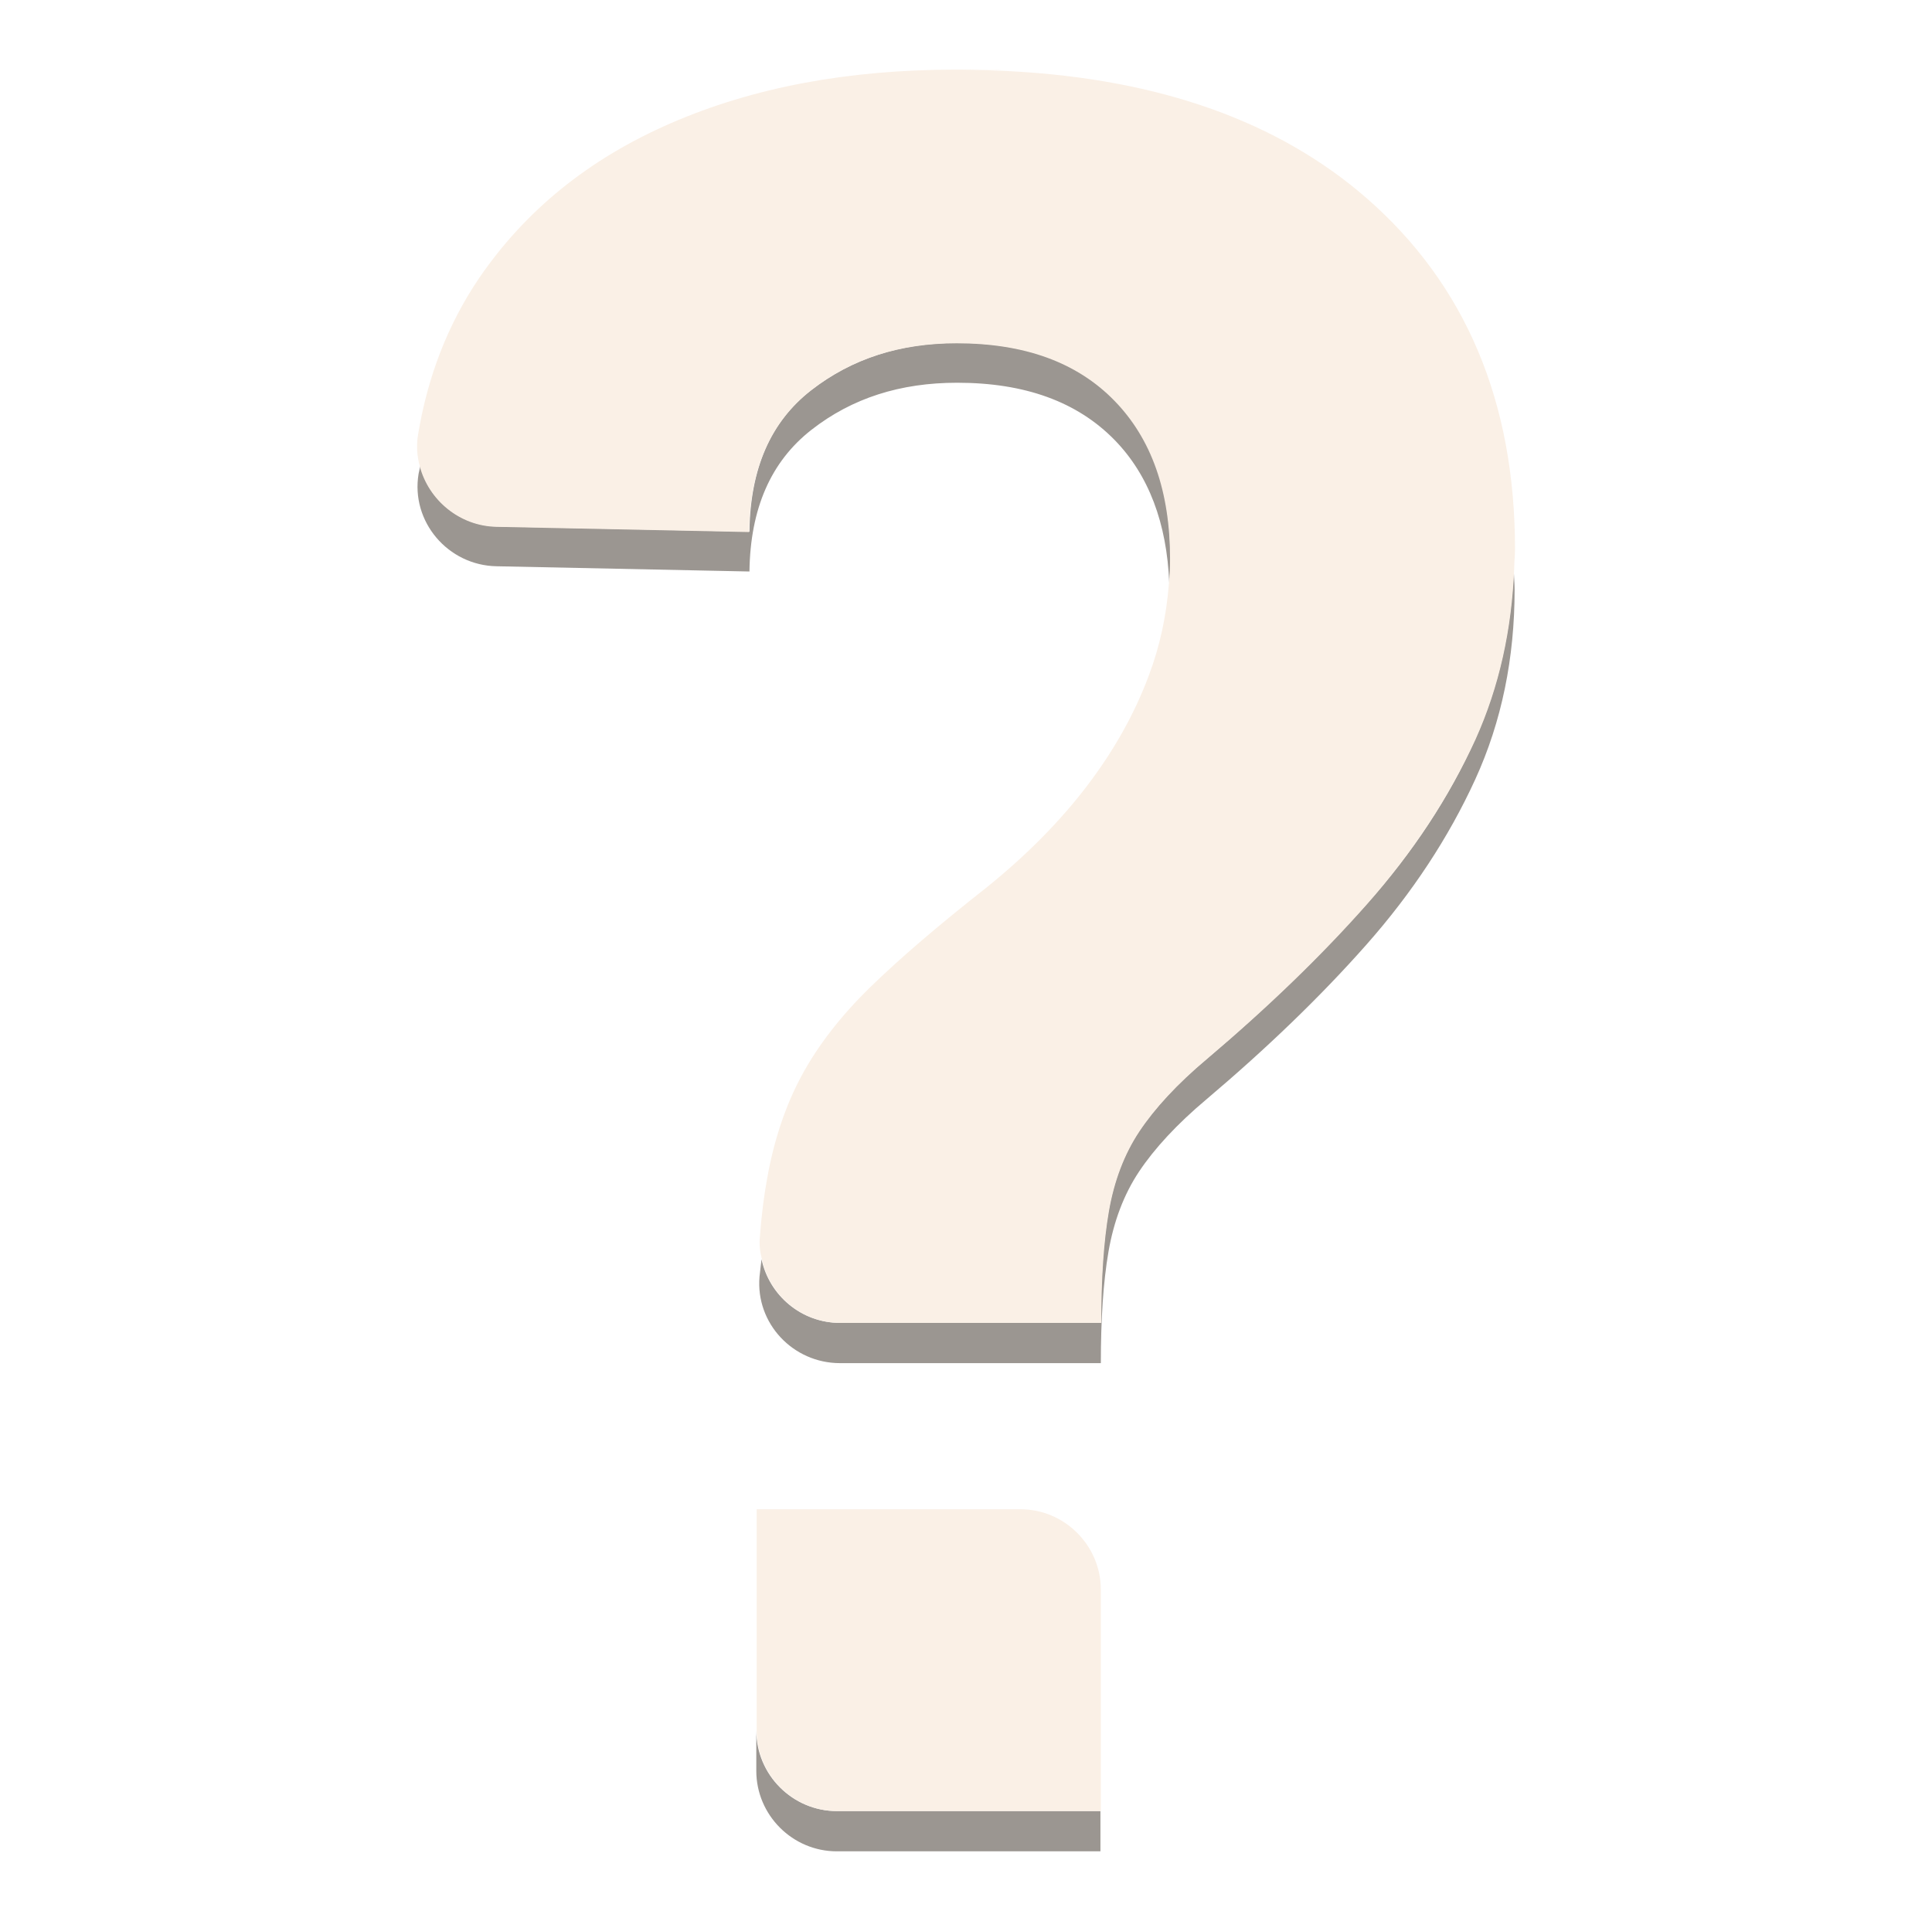
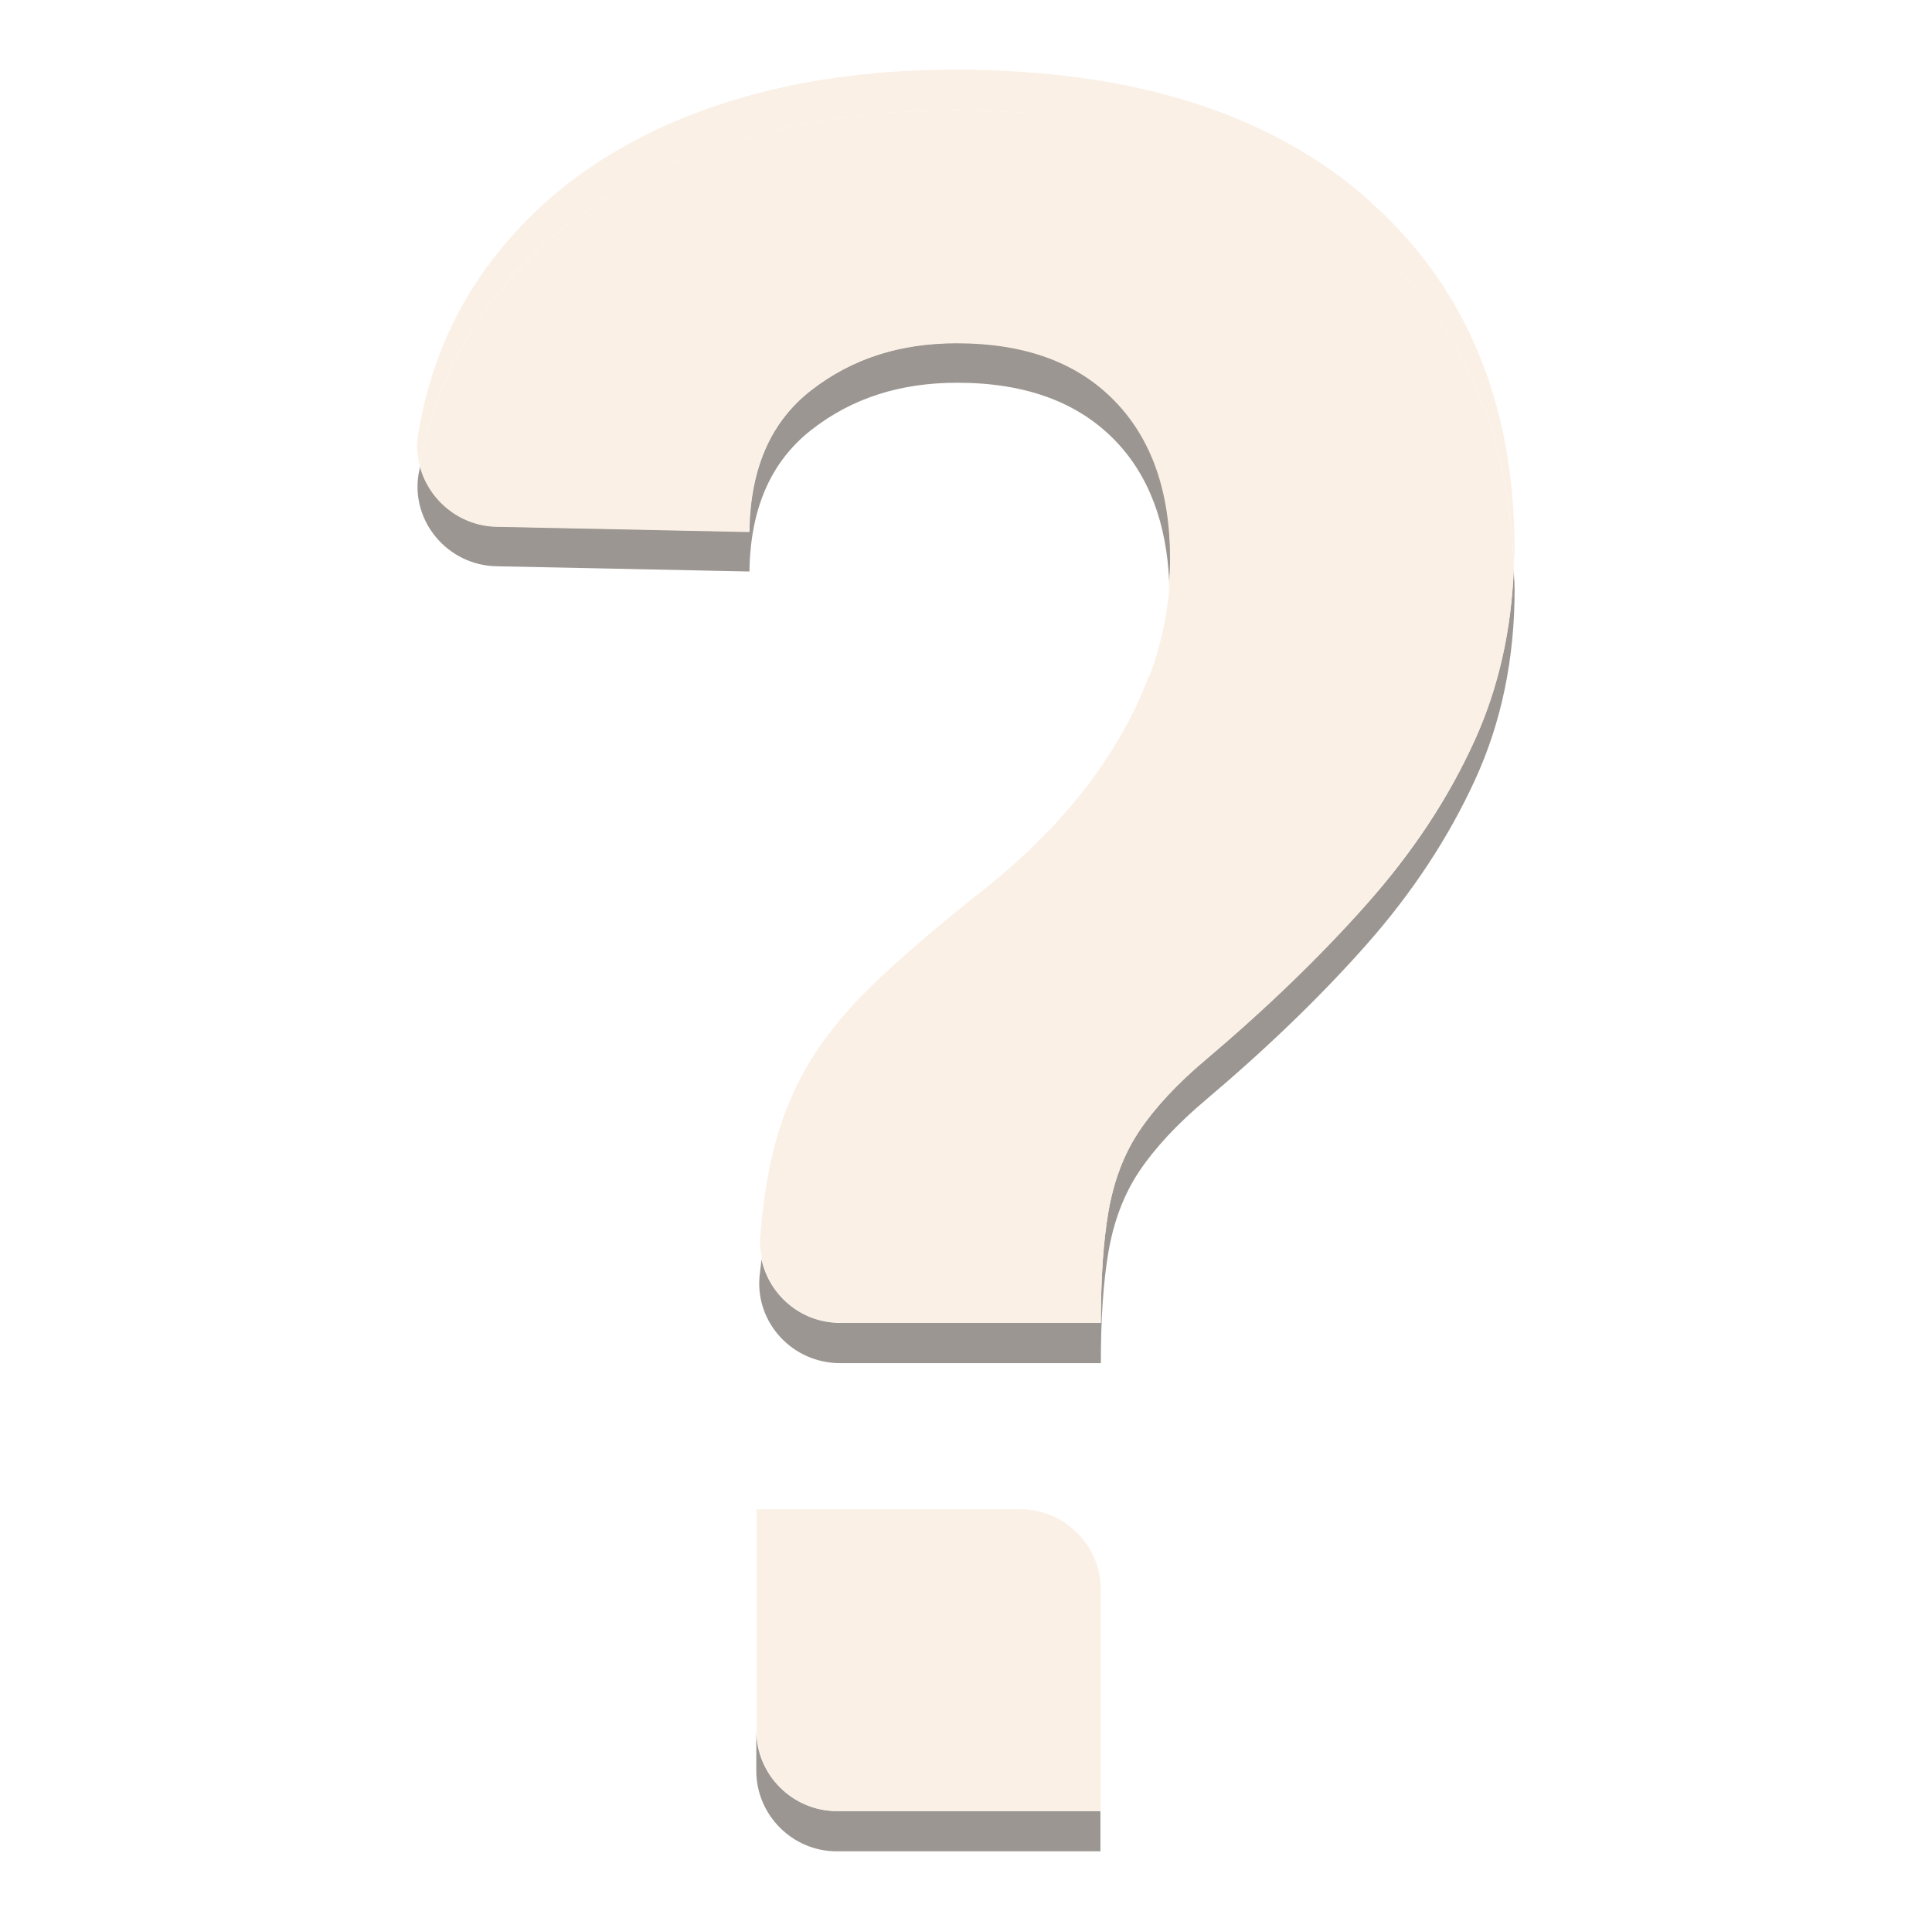
<svg xmlns="http://www.w3.org/2000/svg" id="content" viewBox="0 0 48 47.72">
  <defs>
    <style>
      .cls-1 {
        fill: linen;
      }

      .cls-1, .cls-2 {
        stroke-width: 0px;
      }

      .cls-2 {
        fill: #9b9691;
      }
    </style>
  </defs>
-   <path class="cls-1" d="M23.75,1.72c.47,0,.92.02,1.37.04-.42-.03-.88-.04-1.37-.04Z" />
  <path class="cls-2" d="M27.69,9.94c-.93-.95-2.23-1.42-3.91-1.42-1.41,0-2.61.39-3.62,1.17s-1.52,1.95-1.54,3.52l-6.28-.13c-.92-.02-1.68-.66-1.9-1.5-.01.07-.03.13-.04.19-.2,1.19.73,2.28,1.94,2.3l6.28.13c.02-1.56.53-2.73,1.54-3.52s2.21-1.17,3.62-1.17c1.68,0,2.98.47,3.91,1.42.85.87,1.3,2.07,1.36,3.56.02-.21.03-.41.03-.62,0-1.68-.46-2.99-1.39-3.94Z" />
  <path class="cls-2" d="M36.65,18.37c-.65,1.45-1.55,2.81-2.7,4.1s-2.47,2.57-3.97,3.84c-.74.62-1.3,1.23-1.68,1.8s-.63,1.24-.76,1.99-.19,1.67-.19,2.77h-6.48c-.97,0-1.76-.69-1.95-1.58-.02.14-.03.28-.05.43-.1,1.16.83,2.15,2,2.15h4.48s2,0,2,0c0-1.09.06-2.02.19-2.77s.38-1.42.76-1.99.94-1.18,1.68-1.8c1.5-1.27,2.83-2.55,3.97-3.84s2.04-2.66,2.7-4.1.98-3.02.98-4.72c0-.18-.02-.35-.02-.53-.06,1.52-.37,2.94-.96,4.25Z" />
  <path class="cls-2" d="M20.79,45c-1.1,0-2-.9-2-2v1c0,1.1.9,2,2,2h6.55v-1h-6.55Z" />
-   <path class="cls-1" d="M33.96,4.93c-2.19-1.91-5.14-2.96-8.84-3.16-.45-.02-.9-.04-1.37-.04-2.68,0-5.03.44-7.08,1.33s-3.63,2.18-4.78,3.87c-.76,1.13-1.26,2.41-1.5,3.85-.05.28-.03.55.04.81.22.83.98,1.48,1.9,1.5l6.28.13c.02-1.56.53-2.73,1.54-3.52s2.21-1.17,3.62-1.17c1.68,0,2.98.47,3.91,1.42s1.39,2.26,1.39,3.94c0,.21-.01.42-.03.62-.06.78-.22,1.54-.5,2.28-.35.94-.86,1.85-1.52,2.72s-1.5,1.73-2.52,2.55c-1.17.92-2.13,1.74-2.87,2.46s-1.31,1.46-1.71,2.2-.69,1.6-.86,2.56c-.08.43-.14.91-.18,1.44-.02.2,0,.38.05.57.19.9.99,1.58,1.95,1.58h4.48s2,0,2,0c0-1.09.06-2.02.19-2.77s.38-1.42.76-1.99.94-1.18,1.68-1.8c1.5-1.27,2.83-2.55,3.97-3.84s2.04-2.66,2.7-4.1c.59-1.31.9-2.73.96-4.25,0-.16.02-.31.02-.47,0-3.67-1.23-6.58-3.68-8.72Z" />
-   <path class="cls-1" d="M25.35,37.5h-6.55v5.5c0,1.1.9,2,2,2h6.55v-5.5c0-1.1-.9-2-2-2Z" />
+   <path class="cls-1" d="M23.75,1.72c.47,0,.92.02,1.37.04-.42-.03-.88-.04-1.37-.04Z" />
+   <path class="cls-1" d="M20.87,32.87h4.48s2,0,2,0c0-1.09.06-2.02.19-2.77s.38-1.42.76-1.99.94-1.18,1.68-1.8c1.5-1.27,2.83-2.55,3.97-3.84s2.04-2.66,2.7-4.1c.59-1.31.9-2.73.96-4.25-.12-3.42-1.32-6.15-3.65-8.18-2.19-1.91-5.14-2.96-8.84-3.16-.45-.02-.9-.04-1.37-.04-2.68,0-5.03.44-7.08,1.33s-3.63,2.18-4.78,3.87c-.73,1.08-1.21,2.3-1.46,3.65.22.83.98,1.48,1.9,1.5l6.28.13c.02-1.56.53-2.73,1.54-3.52s2.21-1.17,3.62-1.17c1.68,0,2.98.47,3.91,1.42s1.39,2.26,1.39,3.94c0,.21-.01.42-.03.62,0,.13.03.24.03.38,0,1-.18,1.96-.53,2.9s-.86,1.85-1.52,2.72-1.5,1.73-2.52,2.55c-1.17.92-2.13,1.74-2.87,2.46s-1.31,1.46-1.71,2.2-.69,1.6-.86,2.56c-.06.31-.1.65-.14,1,.19.9.99,1.58,1.95,1.58Z" />
+   <g>
+     <path class="cls-1" d="M28.55,16.78c-.35.94-.86,1.85-1.52,2.72s-1.5,1.73-2.52,2.55c-1.17.92-2.13,1.74-2.87,2.46s-1.31,1.46-1.71,2.2-.69,1.6-.86,2.56c-.08.43-.14.91-.18,1.44-.02.2,0,.38.05.57.04-.36.08-.7.14-1,.18-.97.46-1.82.86-2.56s.97-1.47,1.71-2.2,1.7-1.54,2.87-2.46c1.02-.82,1.86-1.67,2.52-2.55s1.17-1.79,1.52-2.72.53-1.9.53-2.9c0-.13-.02-.25-.03-.38-.06.78-.22,1.54-.5,2.28Z" />
+     <path class="cls-1" d="M33.96,4.93c-2.19-1.91-5.14-2.96-8.84-3.16-.45-.02-.9-.04-1.37-.04-2.68,0-5.03.44-7.08,1.33s-3.63,2.18-4.78,3.87c-.76,1.13-1.26,2.41-1.5,3.85-.05.28-.03.55.04.81.25-1.36.73-2.58,1.46-3.65,1.14-1.69,2.73-2.98,4.78-3.87s4.4-1.33,7.08-1.33c.47,0,.92.02,1.37.04,3.7.21,6.65,1.26,8.84,3.16,2.33,2.03,3.54,4.77,3.65,8.18,0-.16.02-.31.02-.47,0-3.67-1.23-6.58-3.68-8.72Z" />
+     <path class="cls-1" d="M25.35,37.5h-6.55v5.5c0,1.1.9,2,2,2h6.55v-5.5c0-1.1-.9-2-2-2Z" />
+   </g>
</svg>
